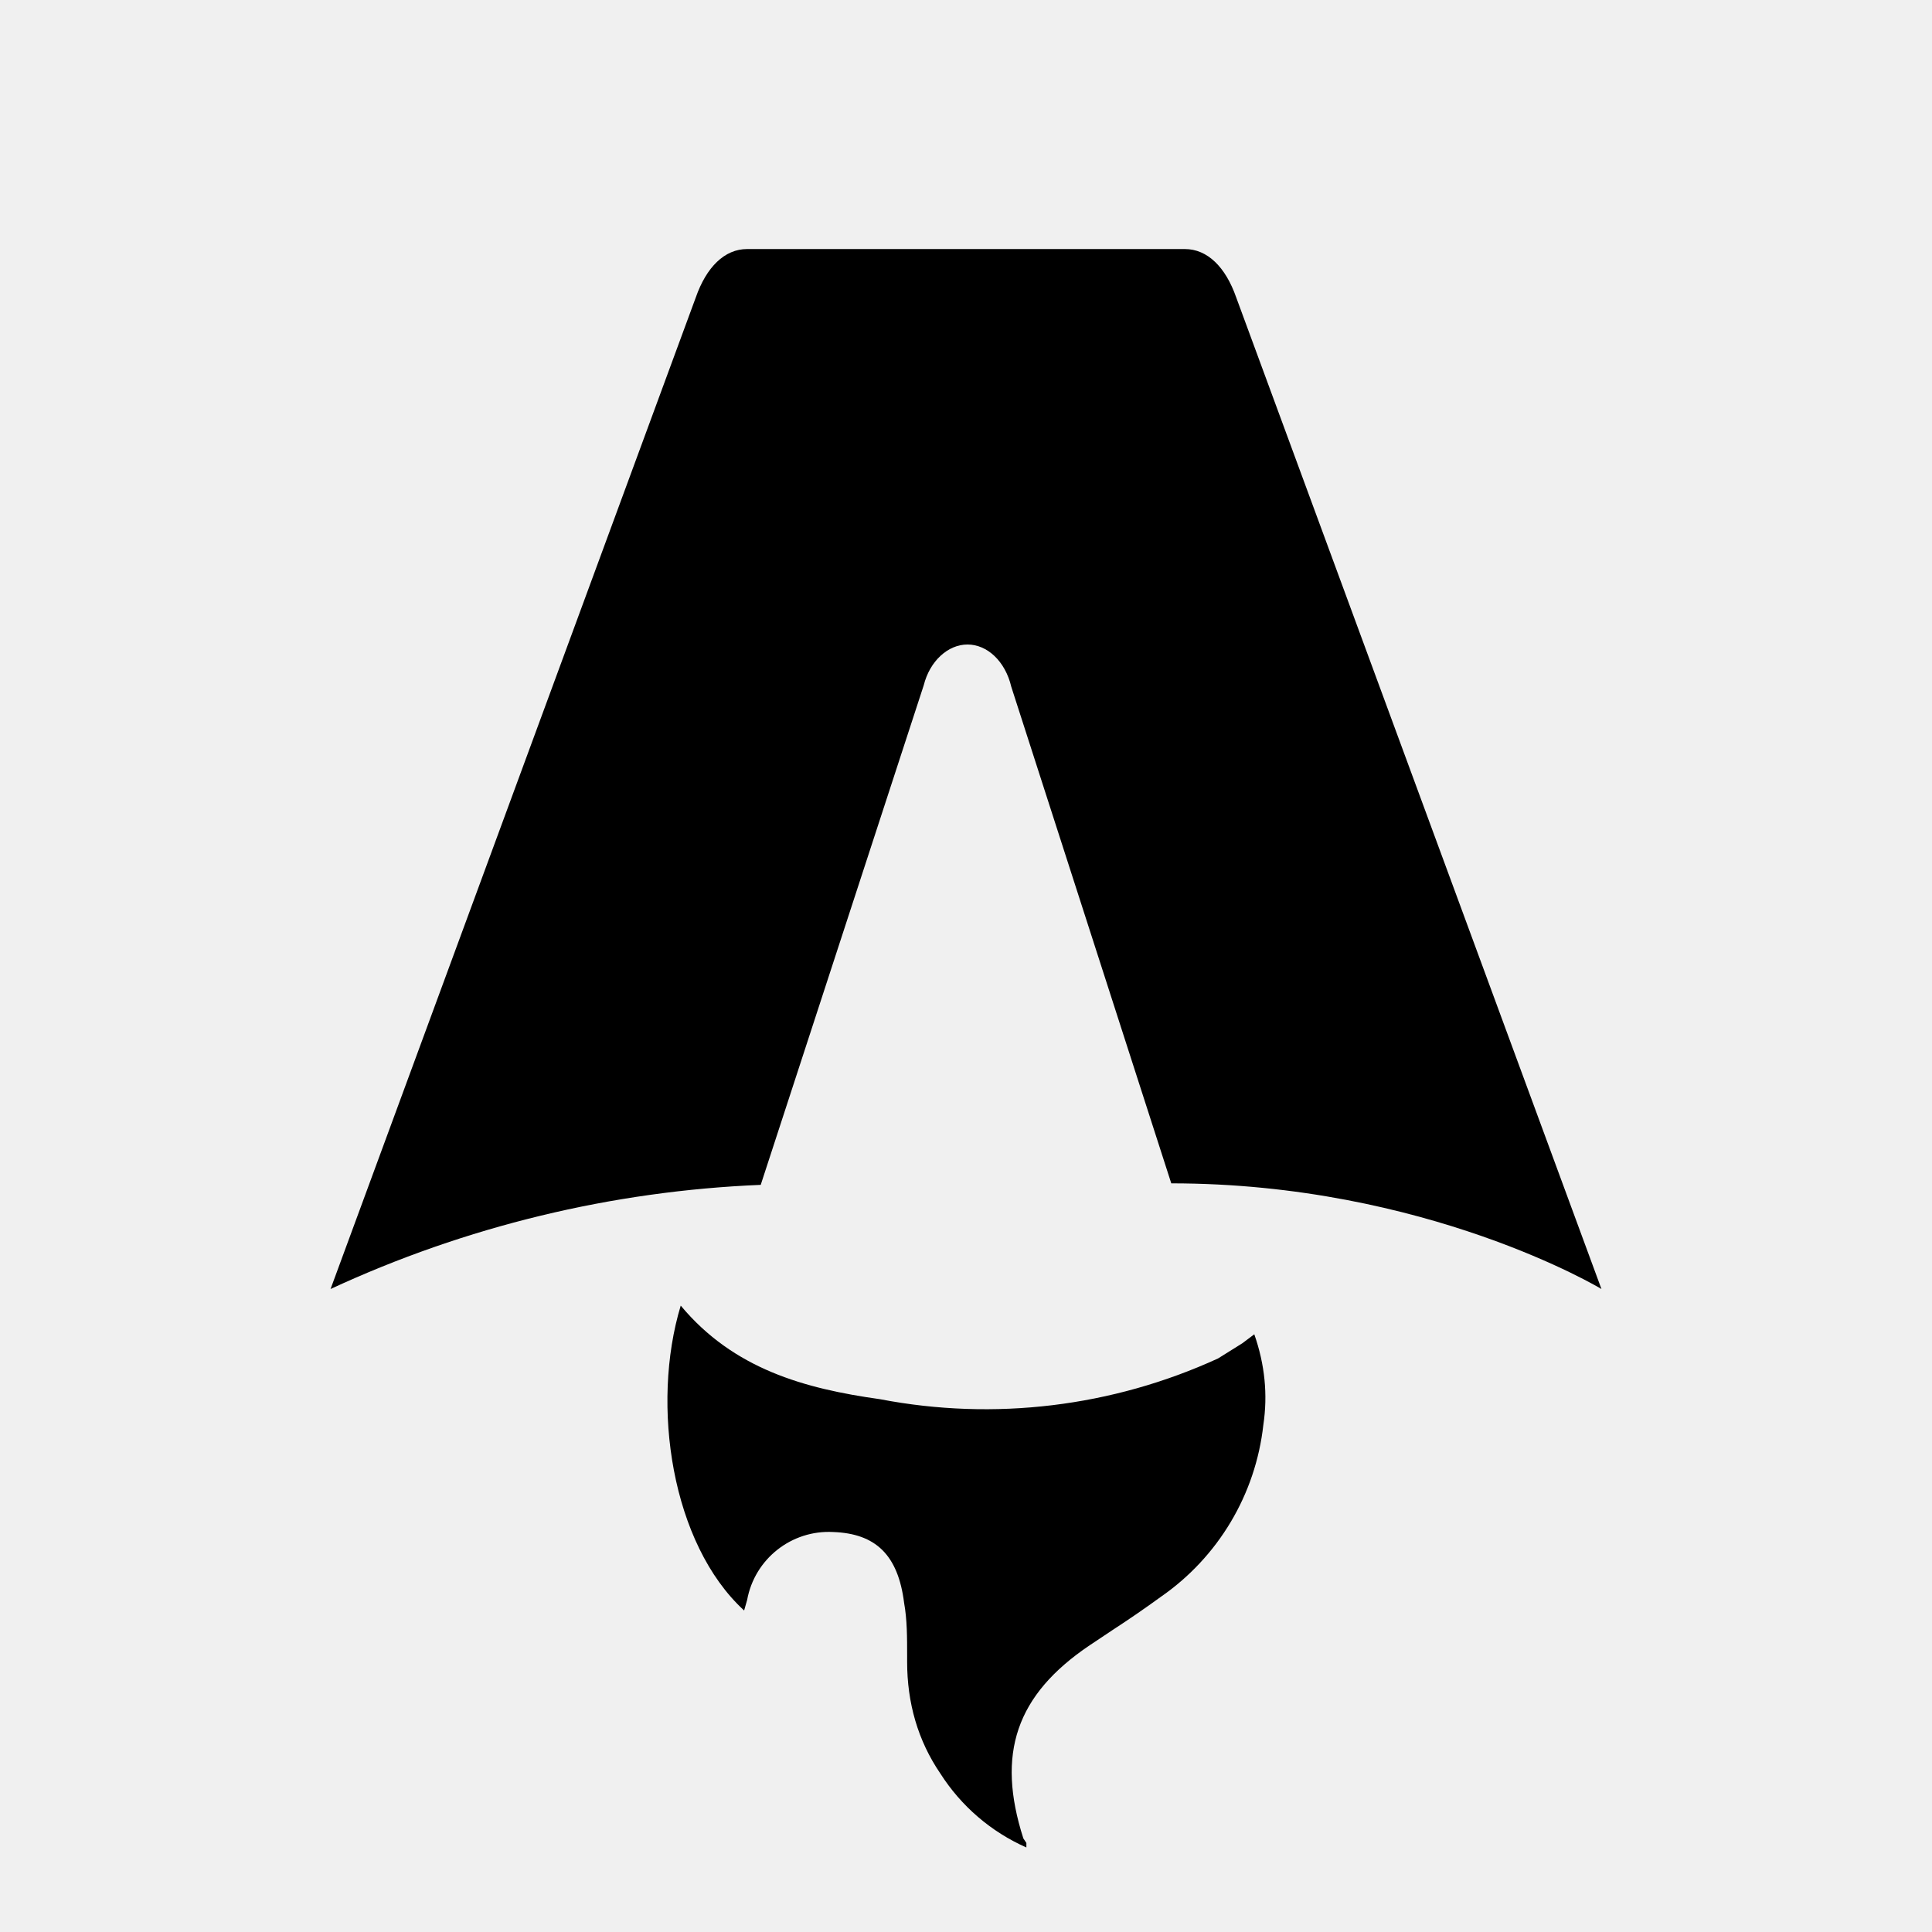
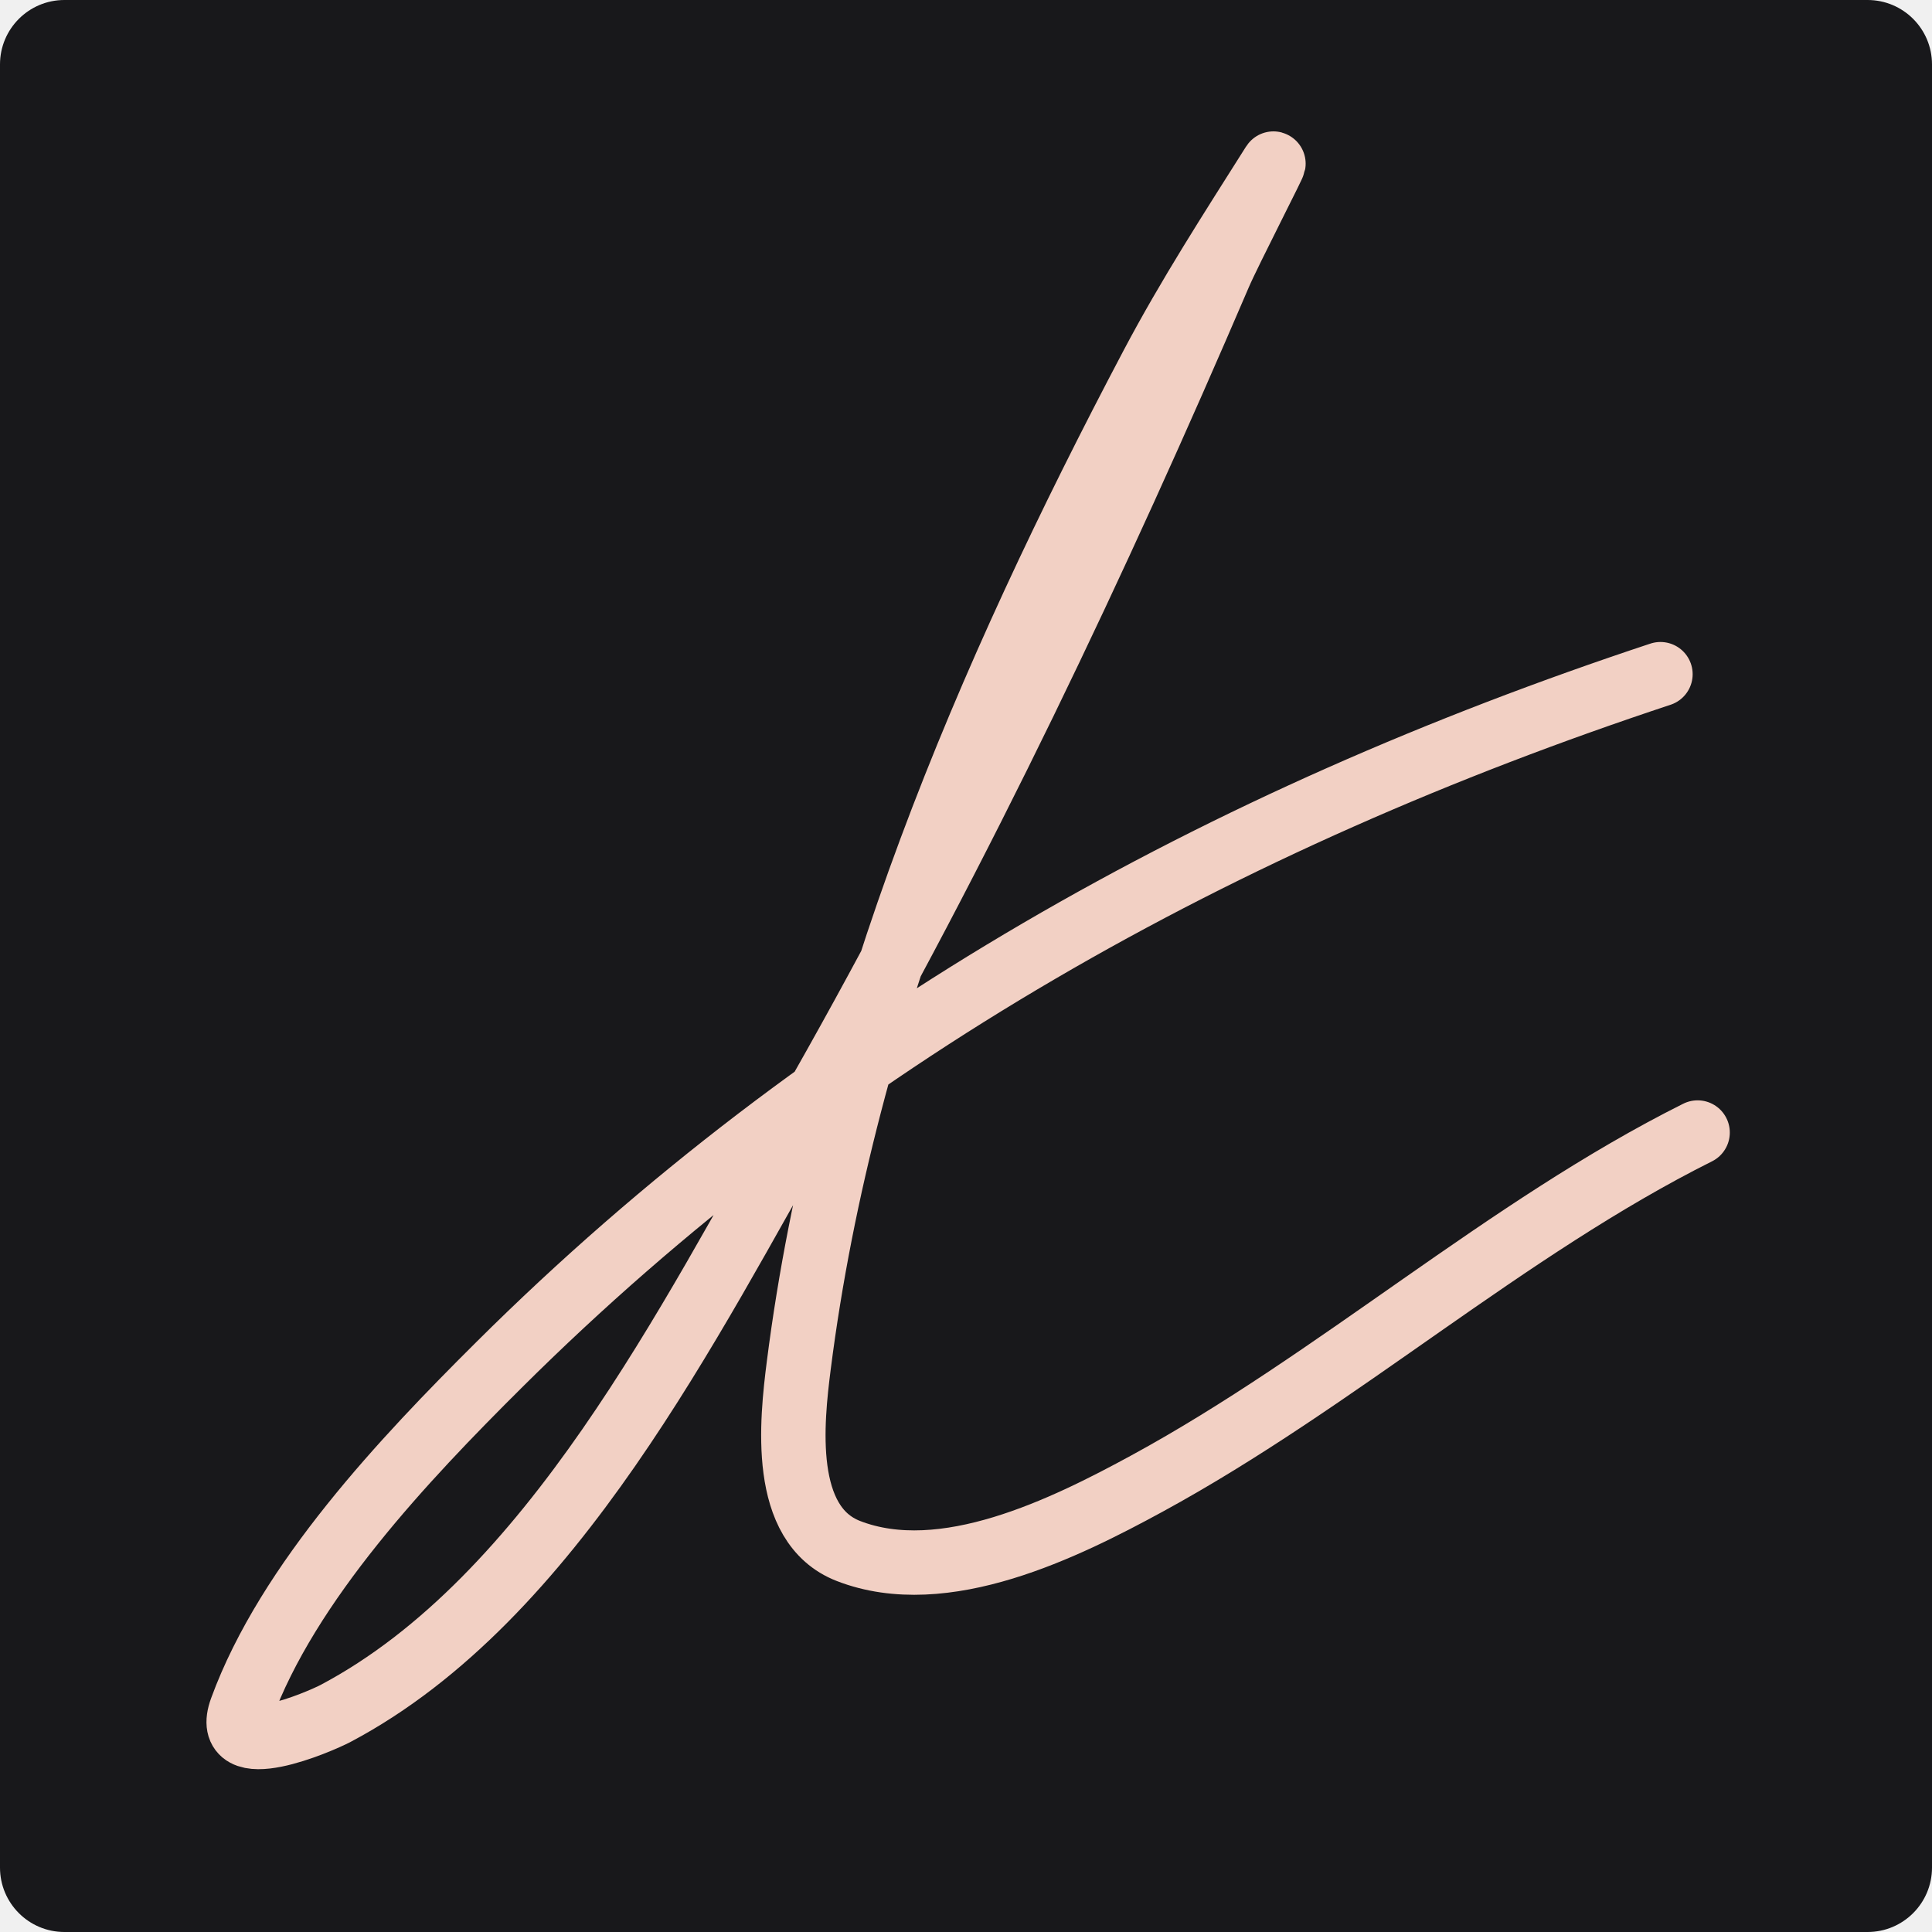
- <svg xmlns="http://www.w3.org/2000/svg" fill="none" viewBox="0 0 128 128">
-   <path d="M50.4 78.5a75.1 75.1 0 0 0-28.5 6.9l24.2-65.7c.7-2 1.9-3.2 3.4-3.2h29c1.5 0 2.7 1.2 3.4 3.2l24.2 65.7s-11.6-7-28.5-7L67 45.5c-.4-1.7-1.6-2.8-2.9-2.8-1.3 0-2.5 1.1-2.9 2.7L50.4 78.5Zm-1.1 28.2Zm-4.2-20.2c-2 6.6-.6 15.8 4.2 20.2a17.5 17.5 0 0 1 .2-.7 5.5 5.5 0 0 1 5.7-4.5c2.8.1 4.3 1.5 4.7 4.7.2 1.1.2 2.3.2 3.5v.4c0 2.7.7 5.2 2.2 7.4a13 13 0 0 0 5.7 4.9v-.3l-.2-.3c-1.8-5.6-.5-9.5 4.4-12.8l1.5-1a73 73 0 0 0 3.2-2.2 16 16 0 0 0 6.8-11.4c.3-2 .1-4-.6-6l-.8.6-1.6 1a37 37 0 0 1-22.4 2.7c-5-.7-9.7-2-13.2-6.2Z" />
-   <style>
-         path { fill: #000; }
-         @media (prefers-color-scheme: dark) {
-             path { fill: #FFF; }
-         }
-     </style>
+ <svg xmlns="http://www.w3.org/2000/svg" width="150" height="150" viewBox="0 0 150 150" fill="none">
+   <g clip-path="url(#clip0_1_3)">
+     <path d="M145 0H5C2.239 0 0 2.239 0 5V145C0 147.761 2.239 150 5 150H145C147.761 150 150 147.761 150 145V5C150 2.239 147.761 0 145 0Z" fill="#18181B" />
+     <path d="M128.917 52.344C94.914 63.602 64.327 80.523 38.723 105.99C31.424 113.249 22.348 122.82 18.739 132.706C17.174 136.995 24.857 133.663 26.059 133.027C42.881 124.121 53.618 102.333 62.554 86.754C74.579 65.791 85.147 43.512 94.667 21.3C95.418 19.546 99.291 12.027 98.834 12.75C95.558 17.938 92.306 22.958 89.43 28.406C76.674 52.575 65.504 78.615 62.019 105.99C61.46 110.382 60.599 118.368 65.867 120.417C73.3 123.307 82.712 118.633 89.056 115.18C103.798 107.157 116.941 95.36 131.802 87.93" stroke="#F2D0C4" stroke-width="5" stroke-linecap="round" />
+   </g>
+   <defs>
+     <clipPath id="clip0_1_3">
+       <rect width="150" height="150" fill="white" />
+     </clipPath>
+   </defs>
</svg>
